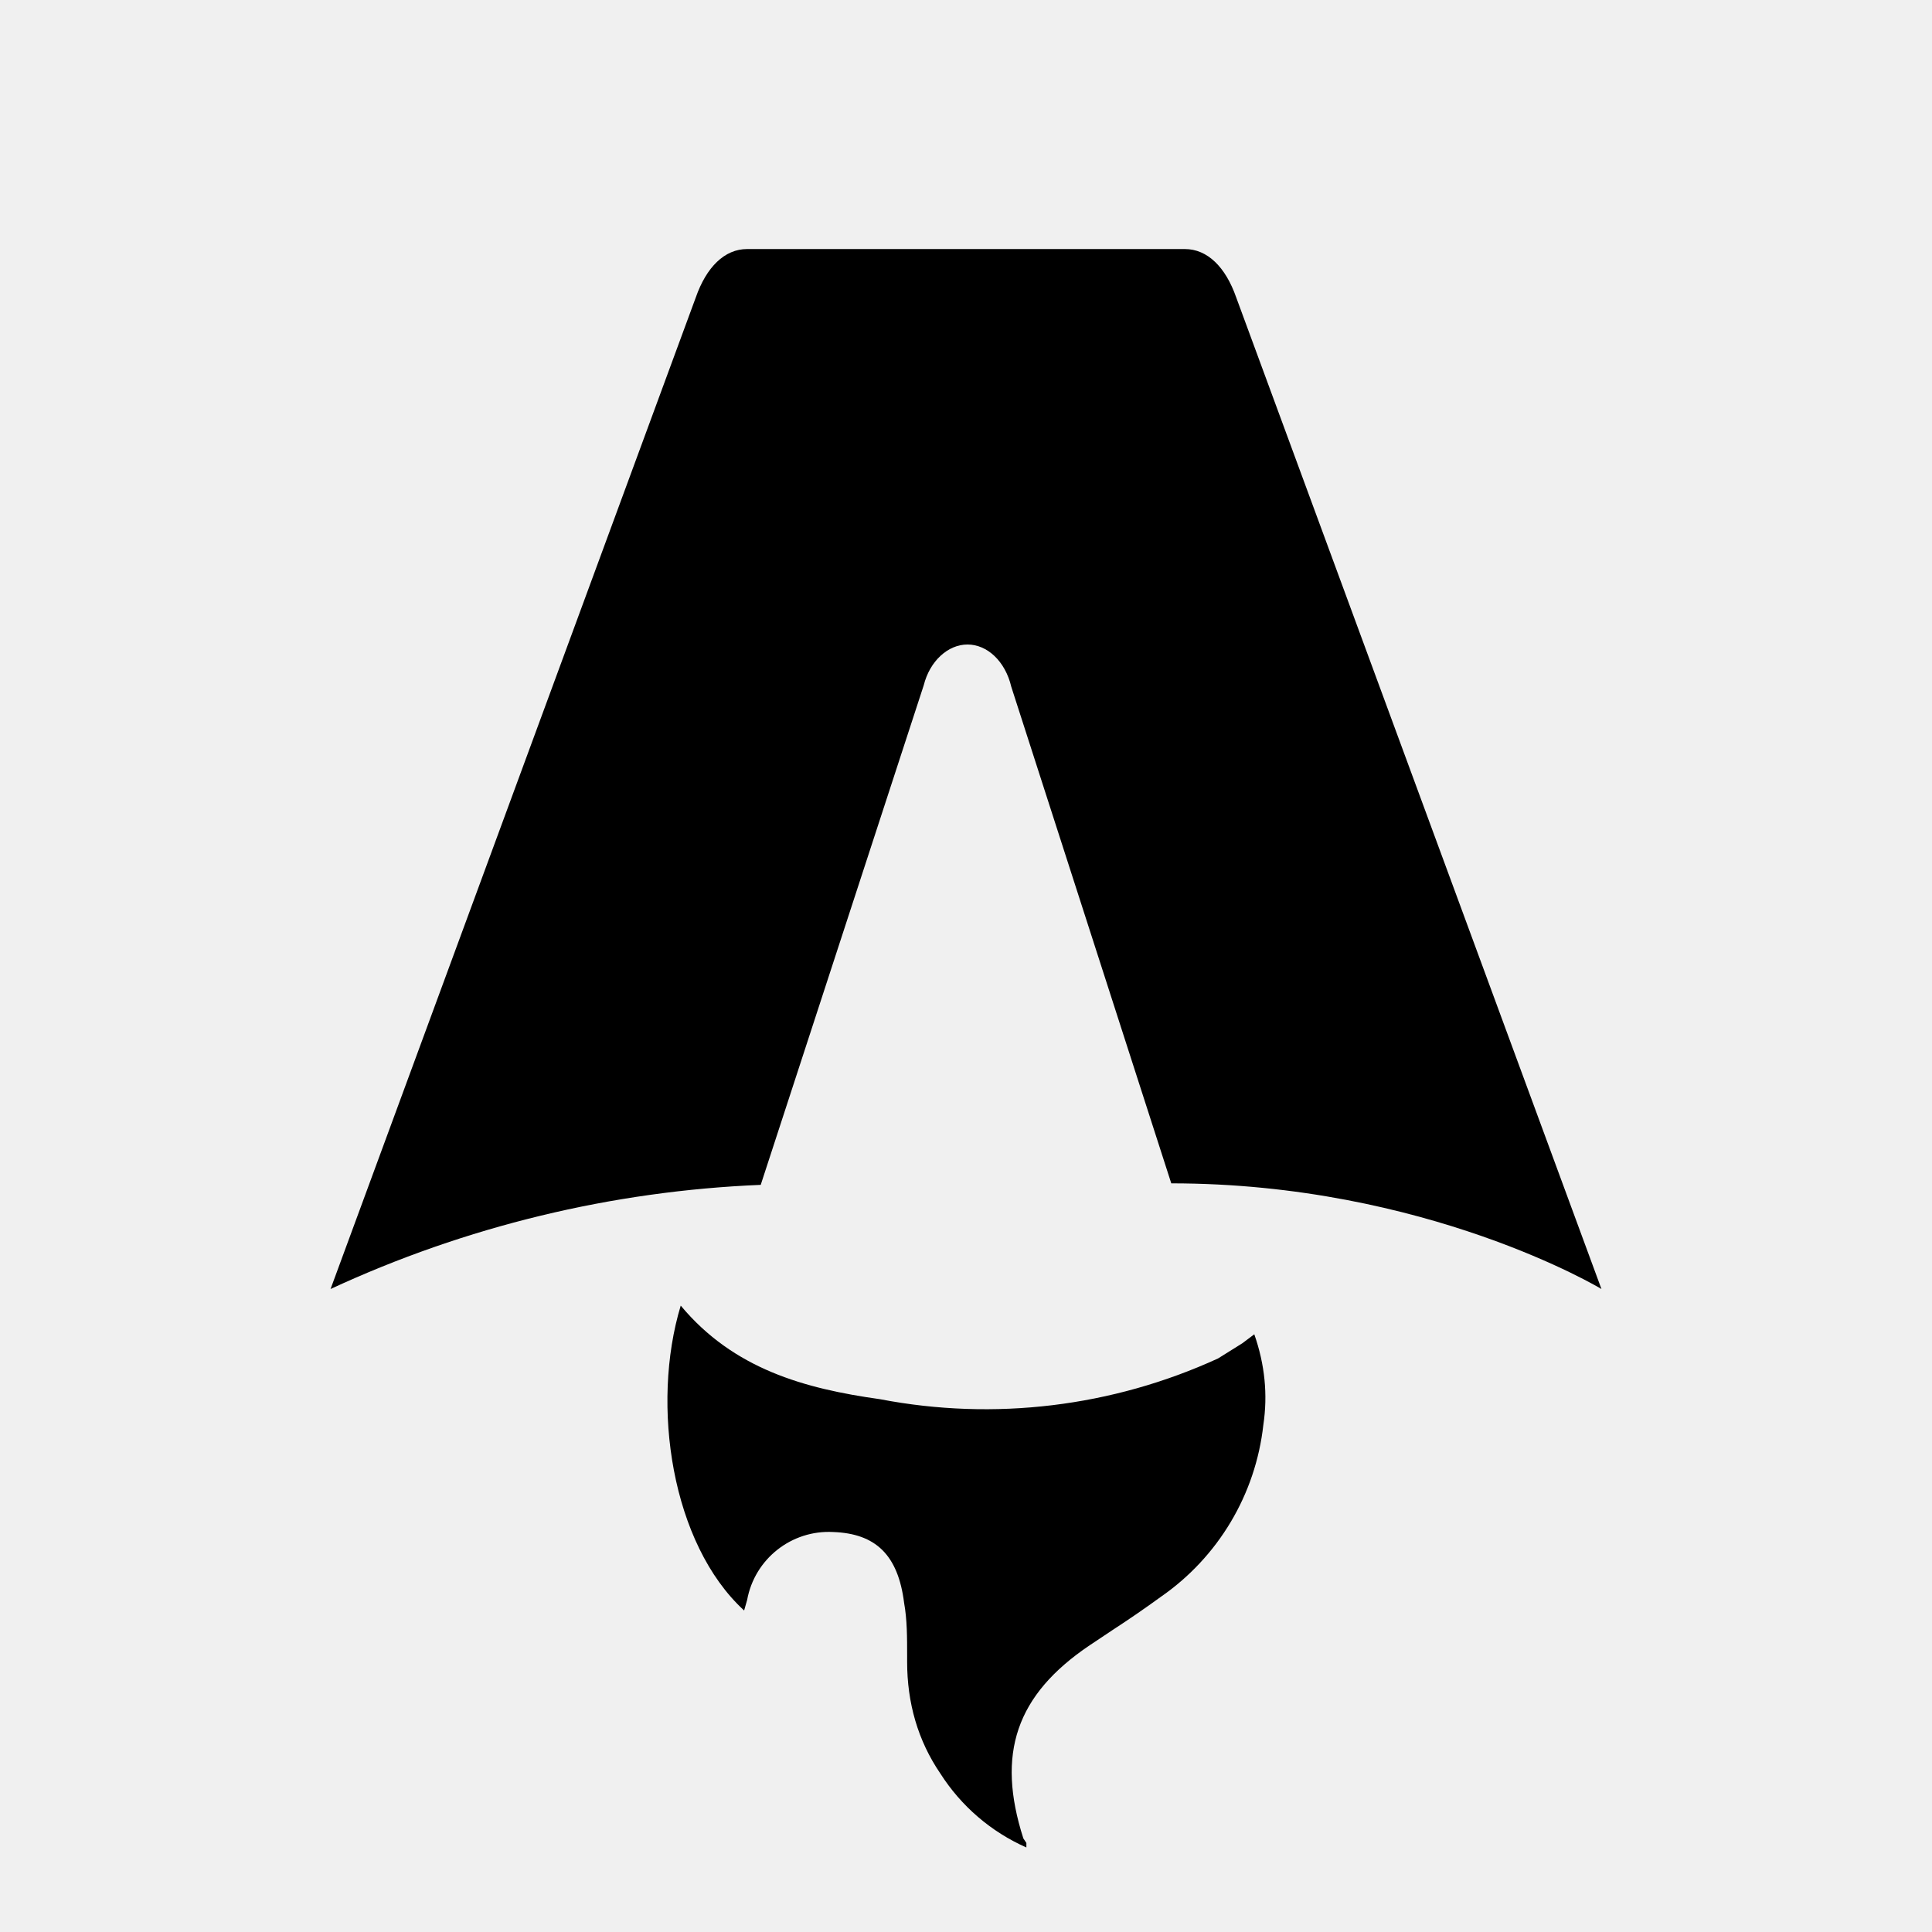
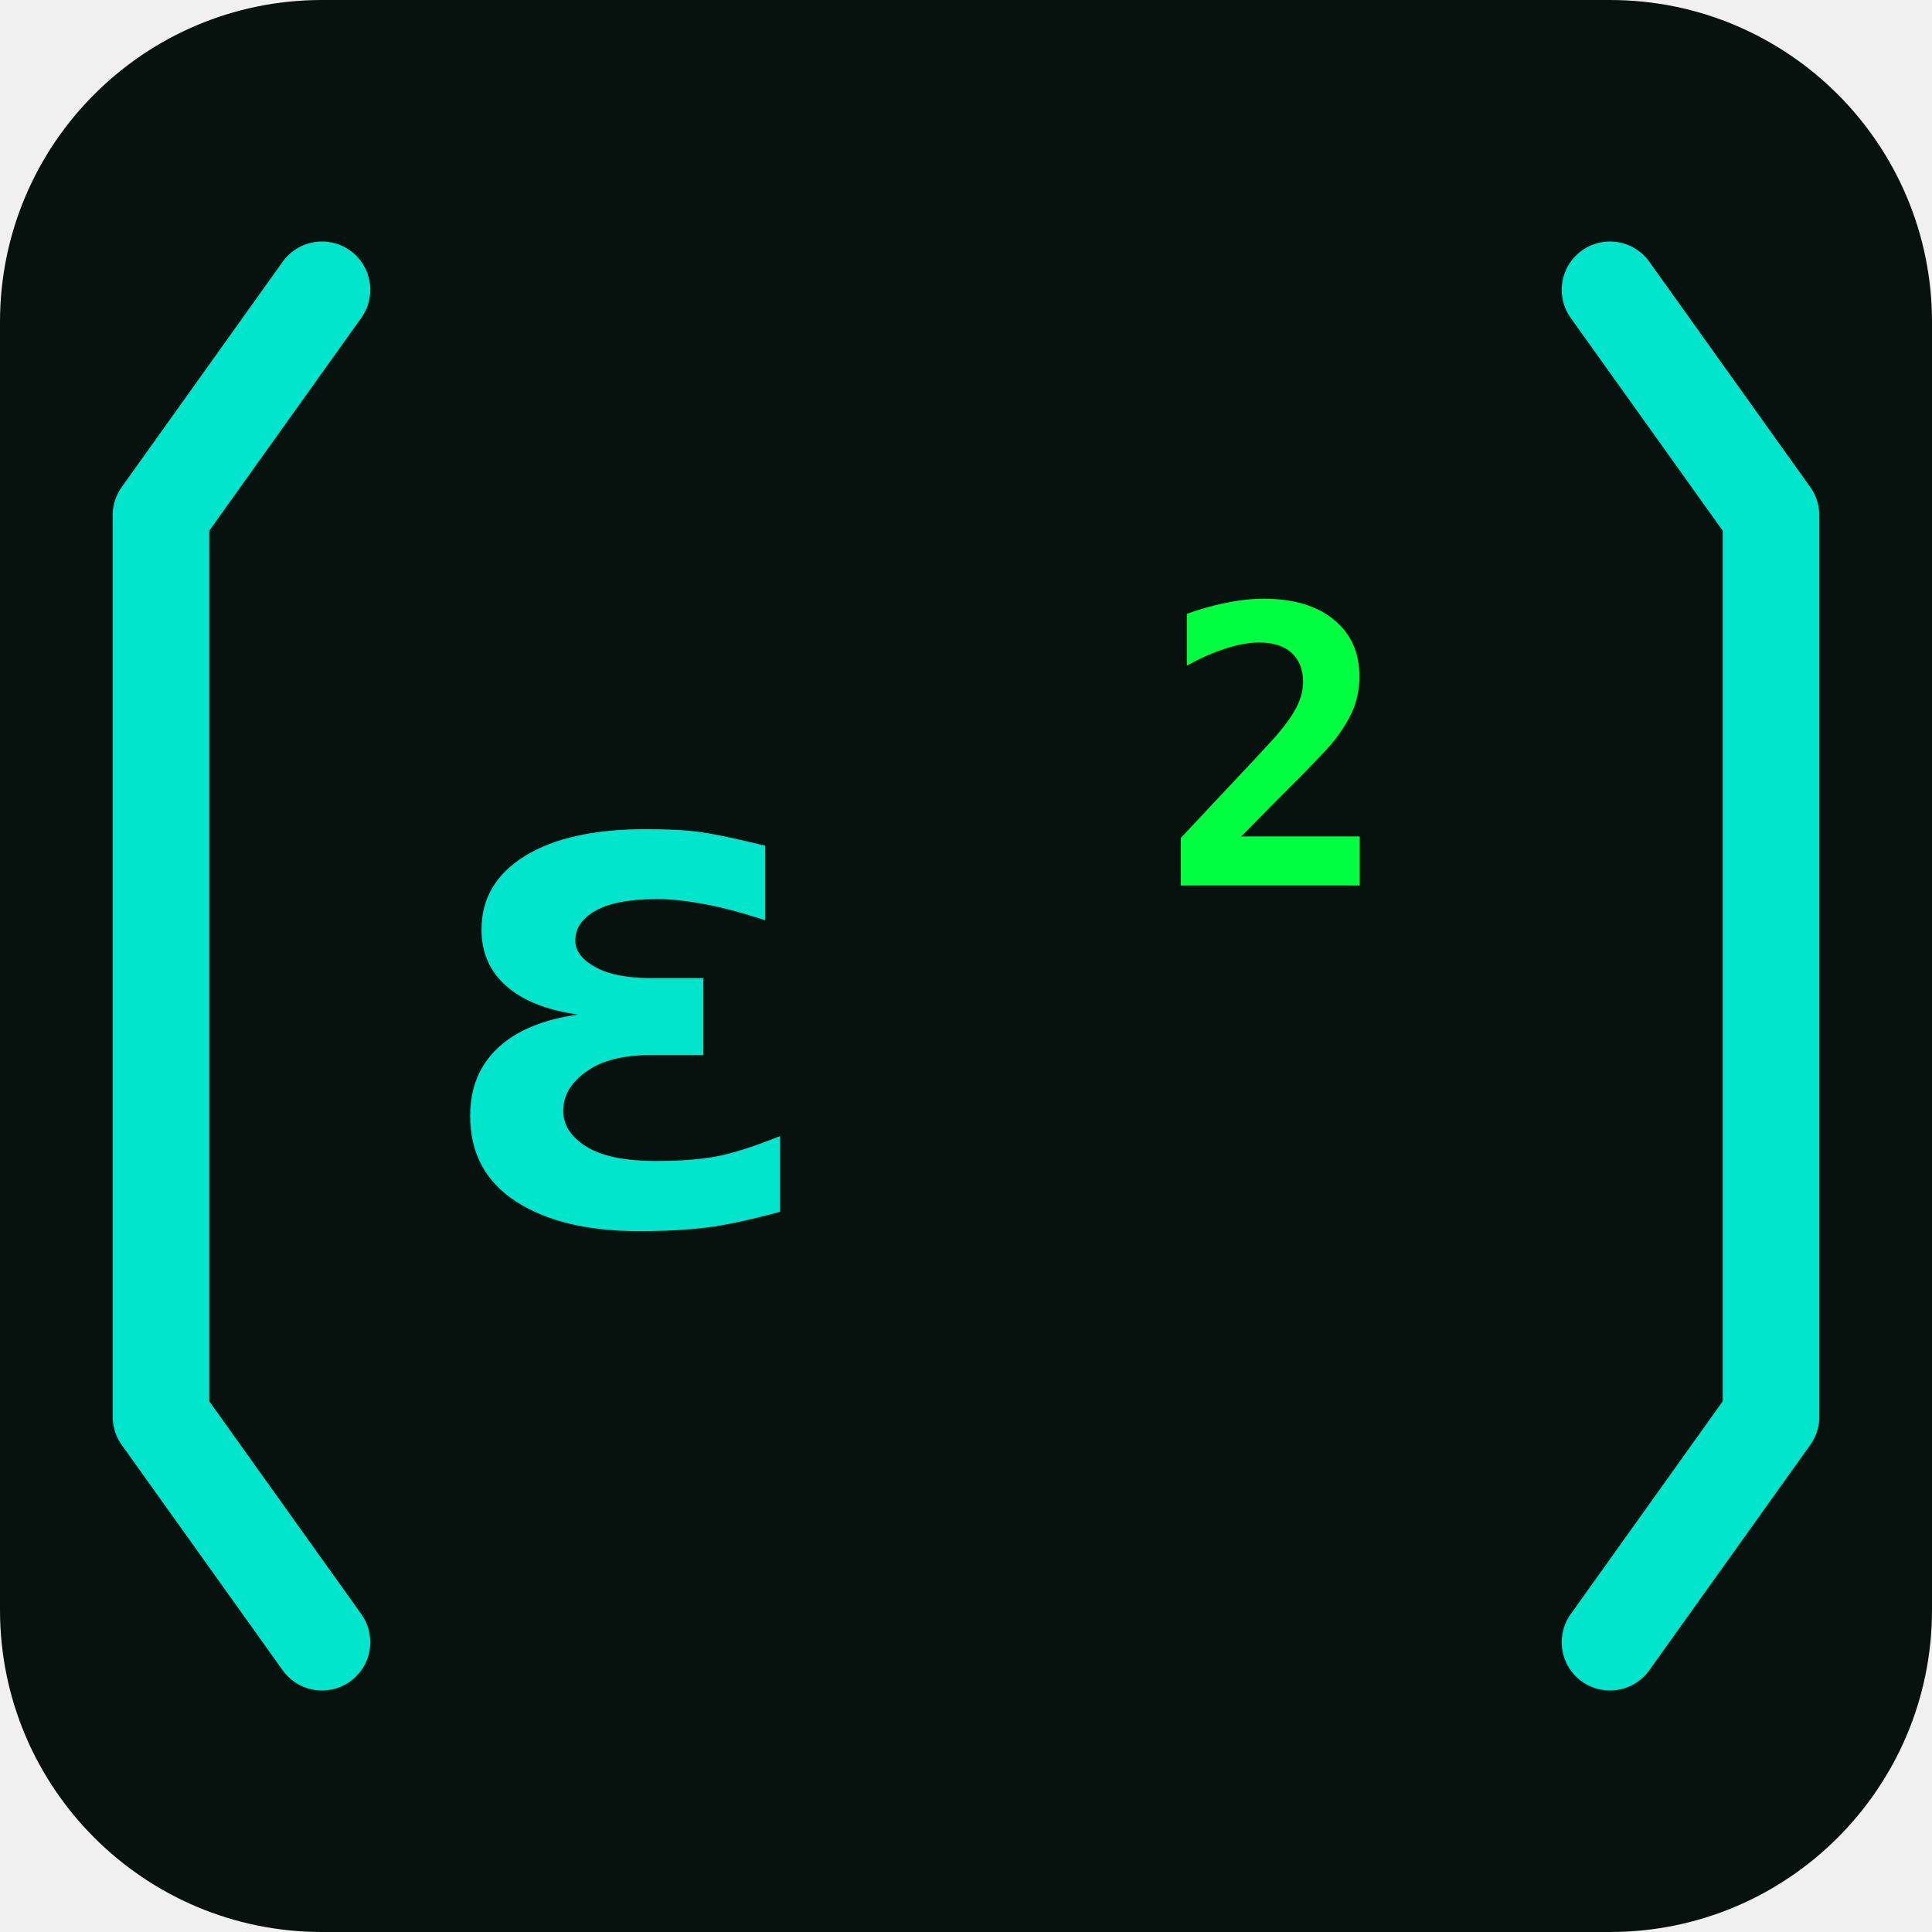
- <svg xmlns="http://www.w3.org/2000/svg" fill="none" viewBox="0 0 128 128">
-   <path d="M50.4 78.5a75.1 75.1 0 0 0-28.5 6.9l24.2-65.7c.7-2 1.9-3.2 3.4-3.2h29c1.5 0 2.7 1.2 3.4 3.2l24.2 65.7s-11.6-7-28.5-7L67 45.5c-.4-1.7-1.6-2.8-2.9-2.8-1.3 0-2.5 1.1-2.9 2.7L50.4 78.5Zm-1.1 28.2Zm-4.2-20.2c-2 6.6-.6 15.8 4.2 20.2a17.5 17.5 0 0 1 .2-.7 5.5 5.5 0 0 1 5.7-4.5c2.8.1 4.3 1.5 4.7 4.7.2 1.1.2 2.3.2 3.5v.4c0 2.7.7 5.2 2.2 7.4a13 13 0 0 0 5.7 4.9v-.3l-.2-.3c-1.8-5.6-.5-9.5 4.4-12.8l1.5-1a73 73 0 0 0 3.2-2.2 16 16 0 0 0 6.8-11.4c.3-2 .1-4-.6-6l-.8.6-1.6 1a37 37 0 0 1-22.4 2.7c-5-.7-9.7-2-13.2-6.2Z" />
-   <style>
-         path { fill: #000; }
-         @media (prefers-color-scheme: dark) {
-             path { fill: #FFF; }
-         }
-     </style>
+ <svg xmlns="http://www.w3.org/2000/svg" width="32" height="32" viewBox="0 0 120 120" fill="none">
+   <rect width="120" height="120" rx="20" fill="#07110e" />
+   <path d="M20 18L10 32v56l10 14" stroke="#00e5cc" stroke-width="6" stroke-linecap="round" stroke-linejoin="round" />
+   <path d="M100 18l10 14v56l-10 14" stroke="#00e5cc" stroke-width="6" stroke-linecap="round" stroke-linejoin="round" />
+   <text x="26" y="76" font-family="Space Mono,monospace" font-size="44" font-weight="700" fill="#00e5cc">ε</text>
+   <text x="72" y="55" font-family="Space Mono,monospace" font-size="24" font-weight="700" fill="#00ff41">2</text>
</svg>
